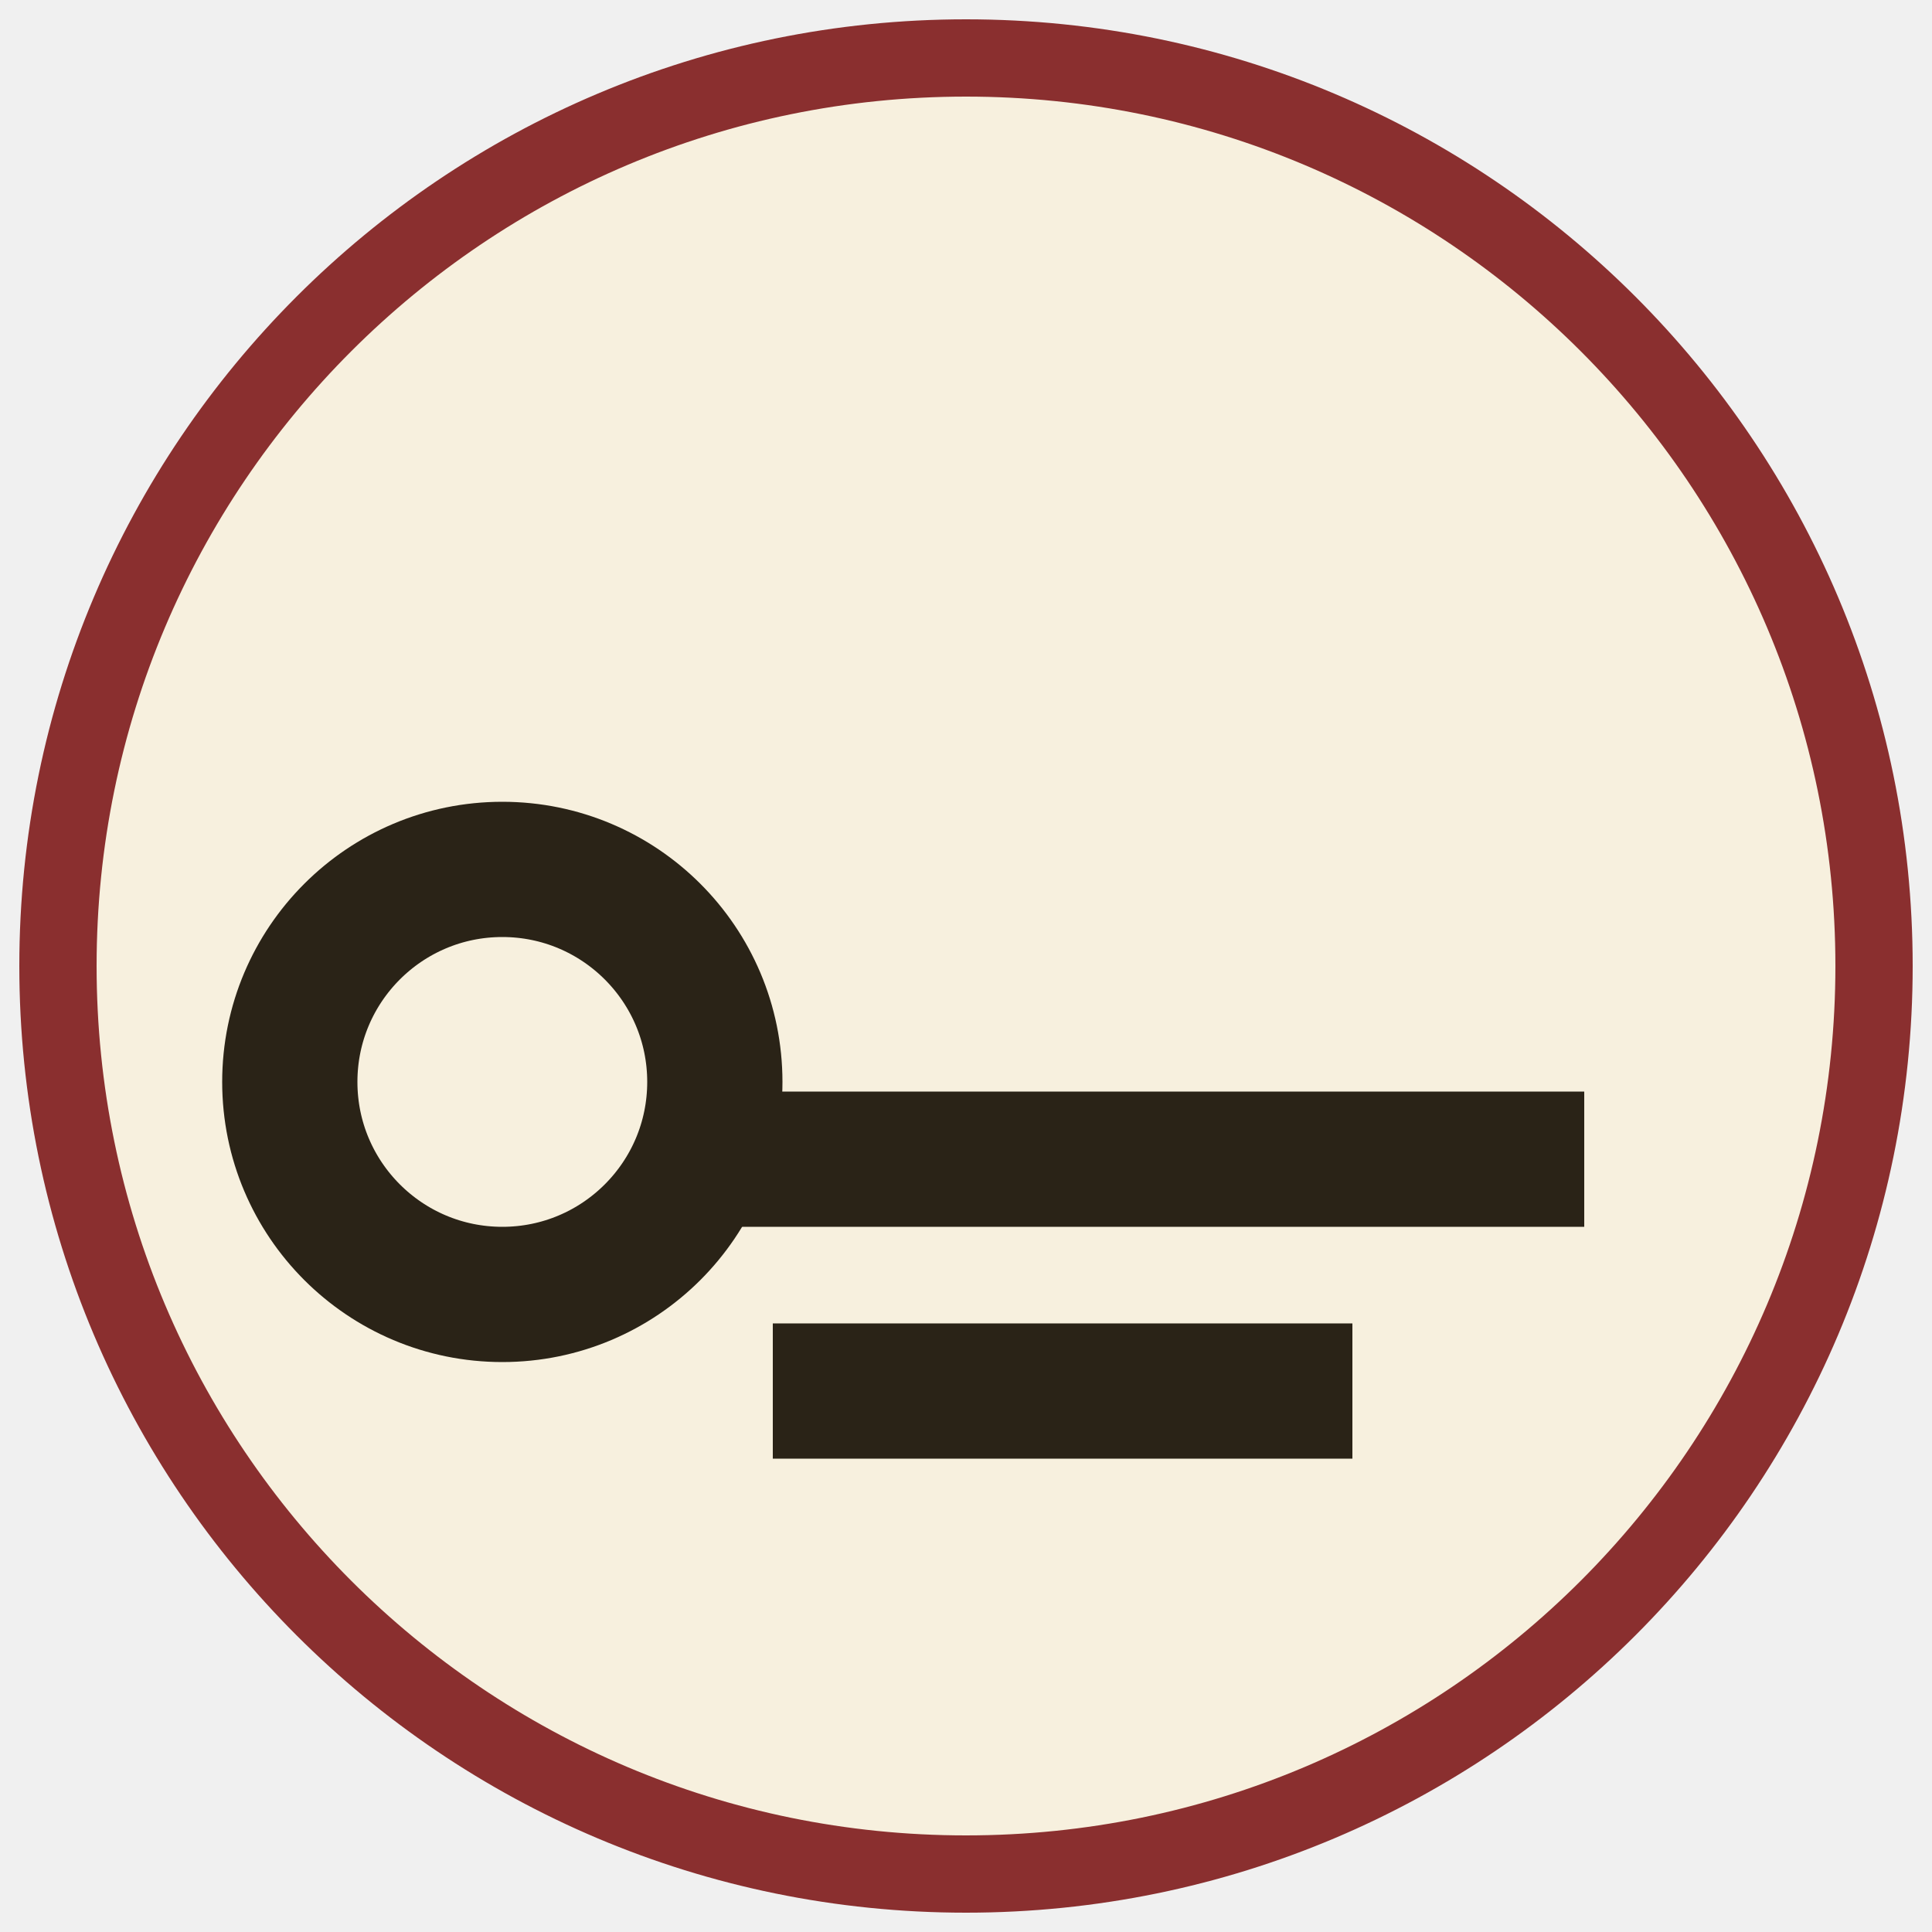
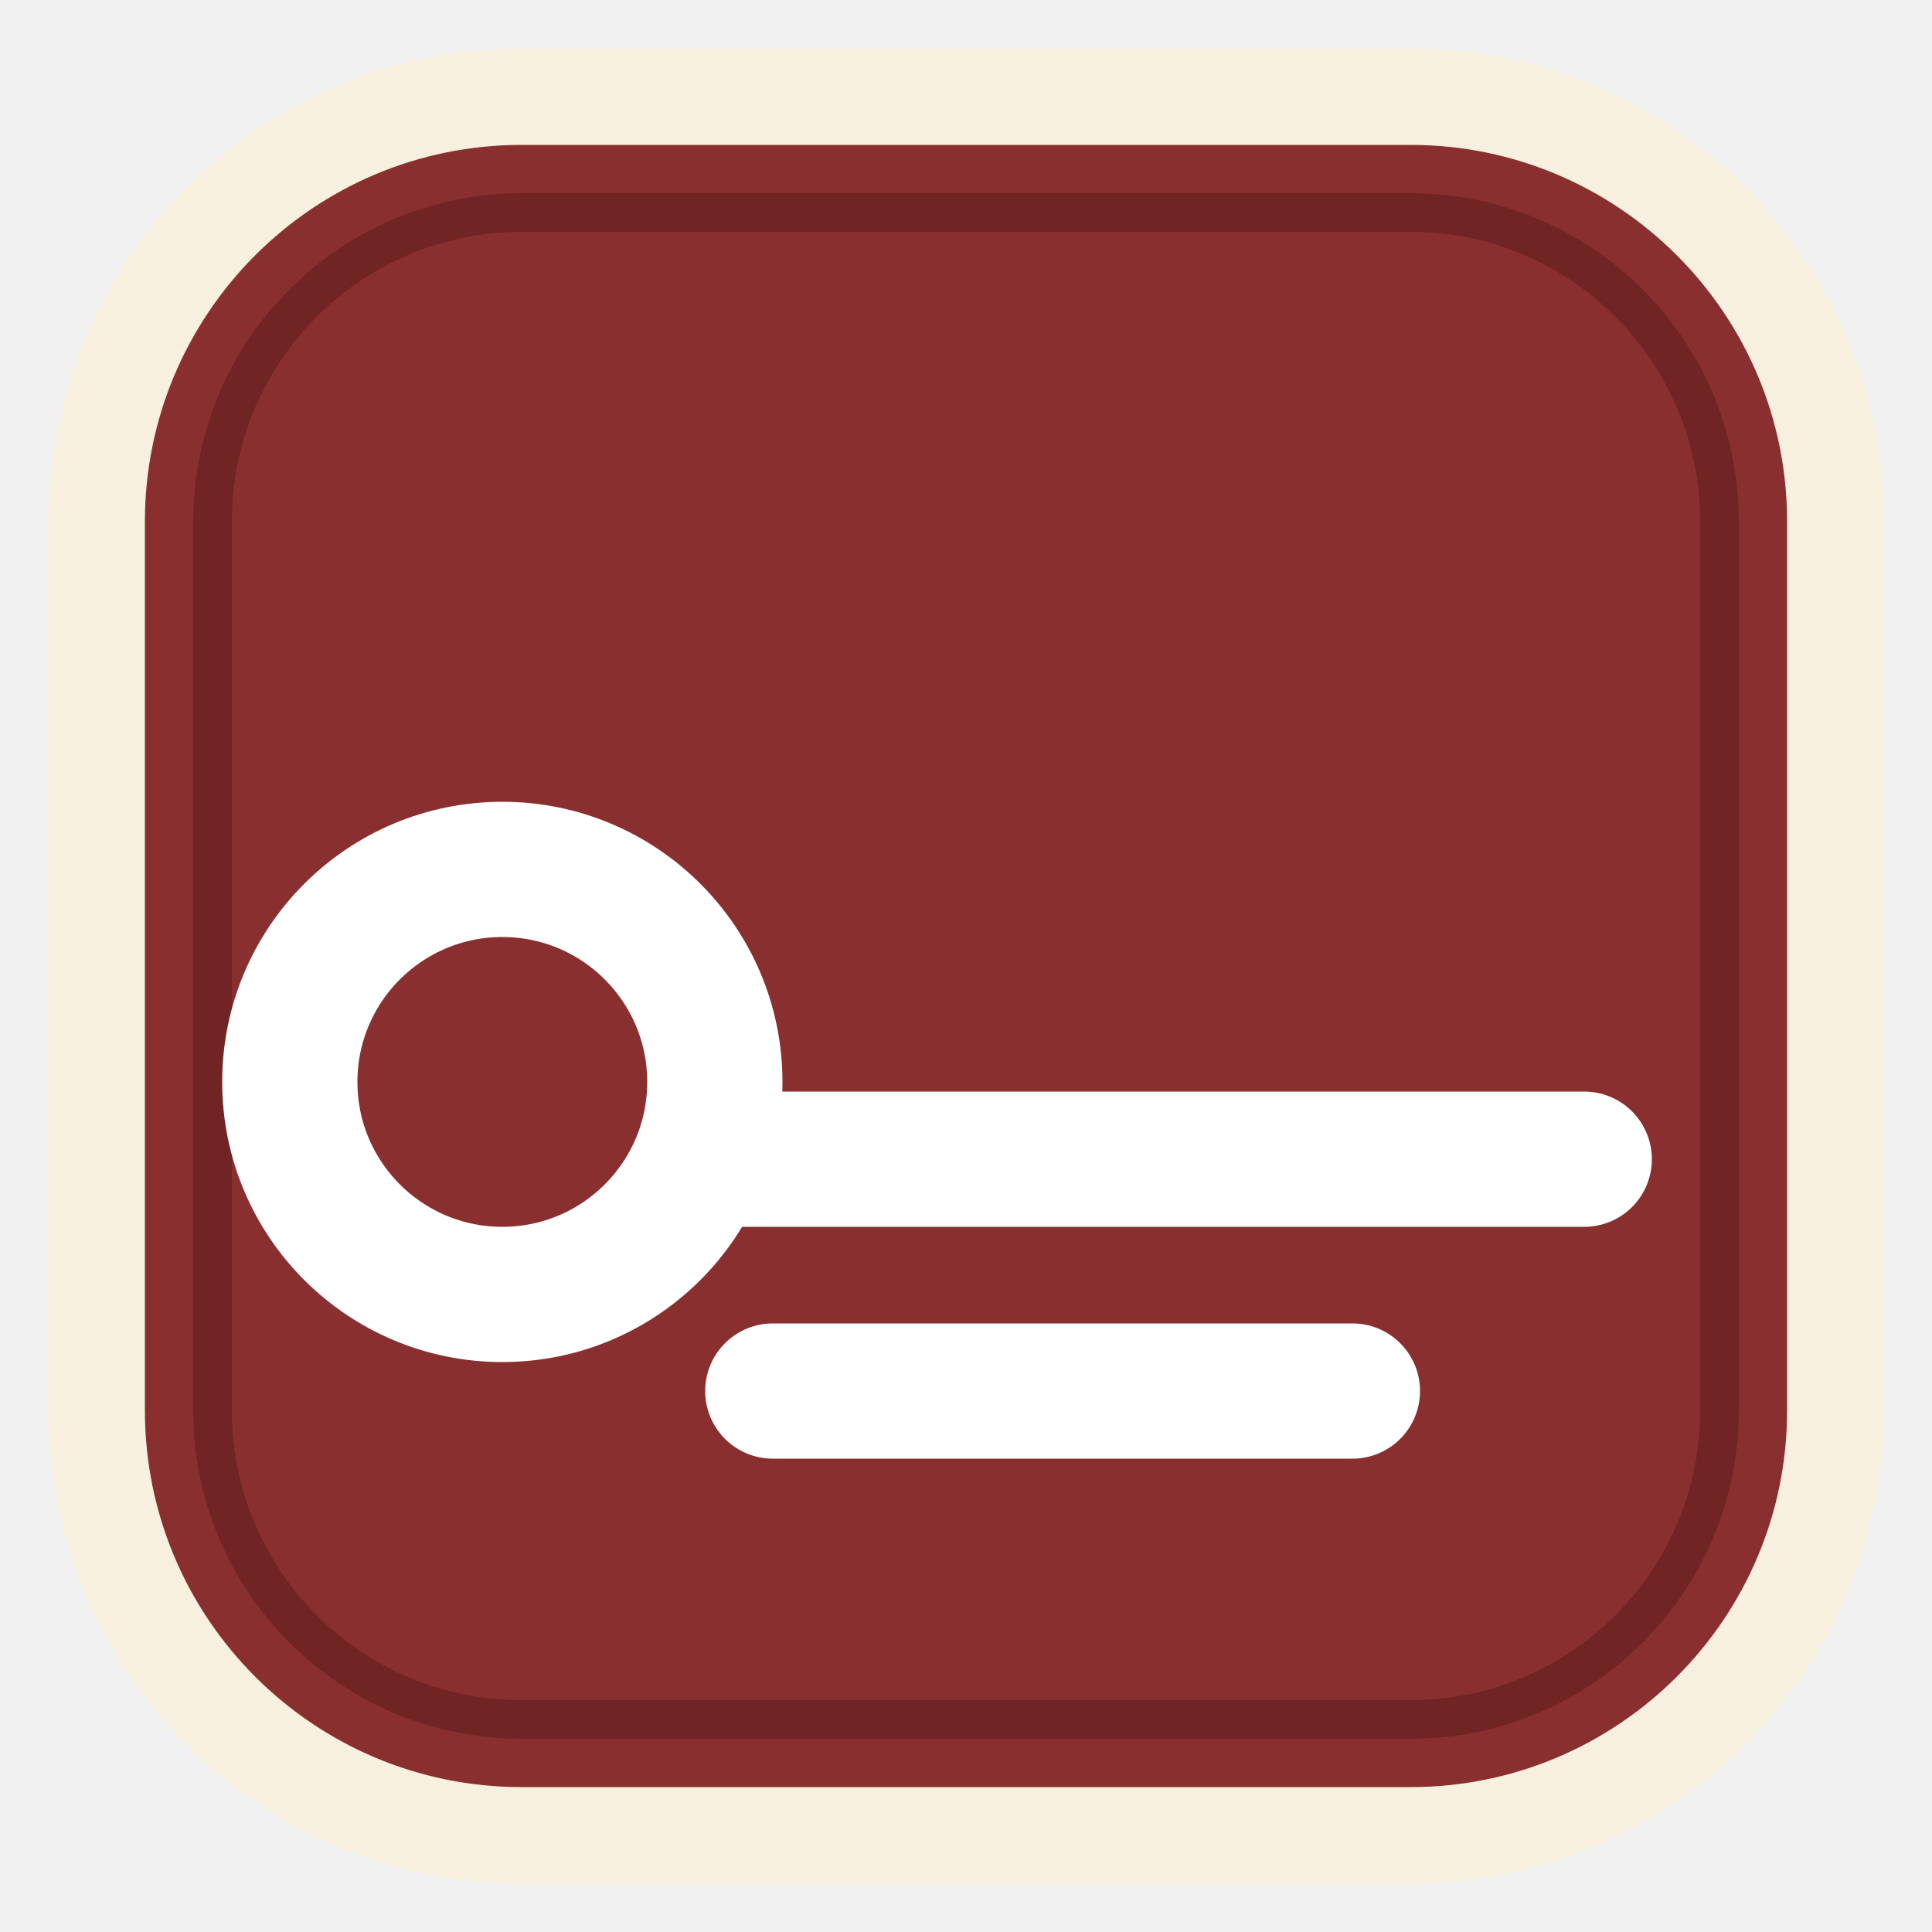
- <svg xmlns="http://www.w3.org/2000/svg" viewBox="0 0 100 100" width="128" height="128">
-   <circle cx="50" cy="50" r="47" fill="#f7f0de" stroke="#8a2f2f" stroke-width="4" />
-   <g color="#2a2317" fill="#2a2317" stroke="#2a2317">
+ <svg xmlns="http://www.w3.org/2000/svg" viewBox="0 0 100 100" width="256" height="256">
+   <rect x="5" y="5" width="90" height="90" rx="22" fill="#8a2f2f" stroke="#f7f0de" stroke-width="5" />
+   <rect x="11" y="11" width="78" height="78" rx="16" fill="none" stroke="#5f1d1d" stroke-width="2" opacity="0.6" />
+   <g color="#ffffff" fill="#ffffff" stroke="#ffffff" stroke-linecap="round" stroke-linejoin="round" stroke-width="7">
    <g fill="none" stroke-width="7">
      <circle cx="26" cy="56" r="11" />
      <path d="M38 60 h44 M40 72 h30" />
    </g>
  </g>
</svg>
